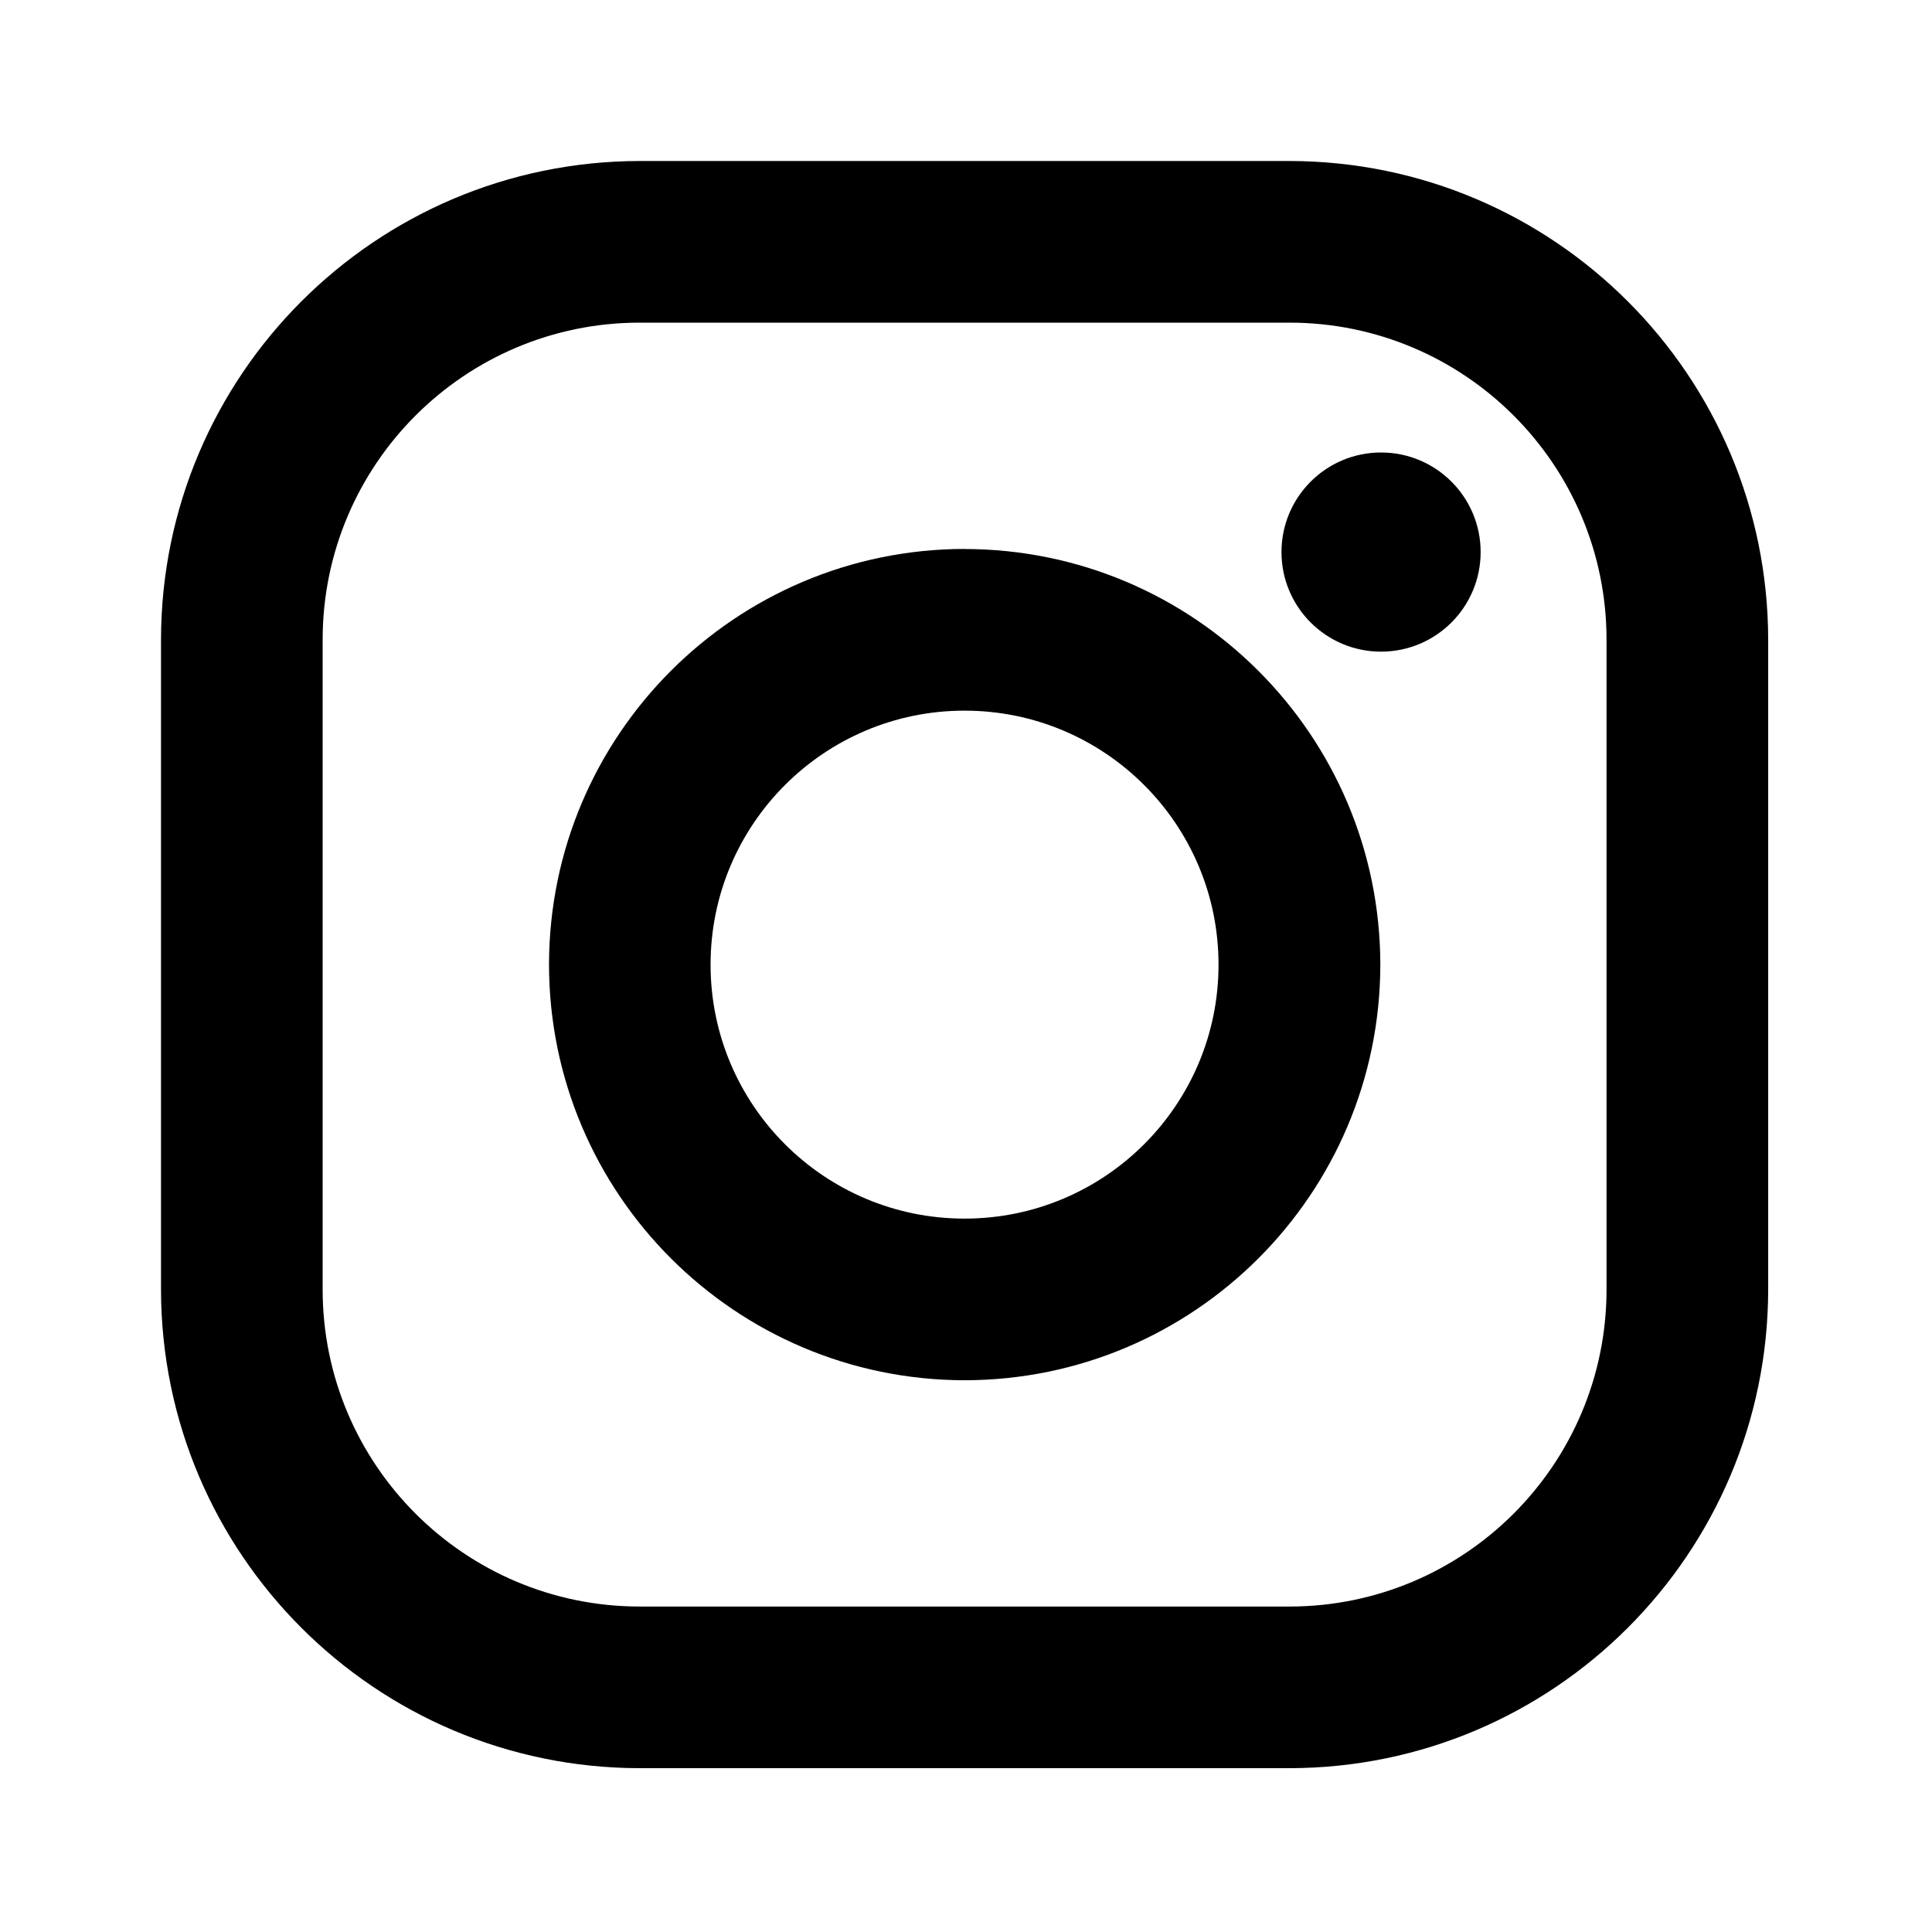
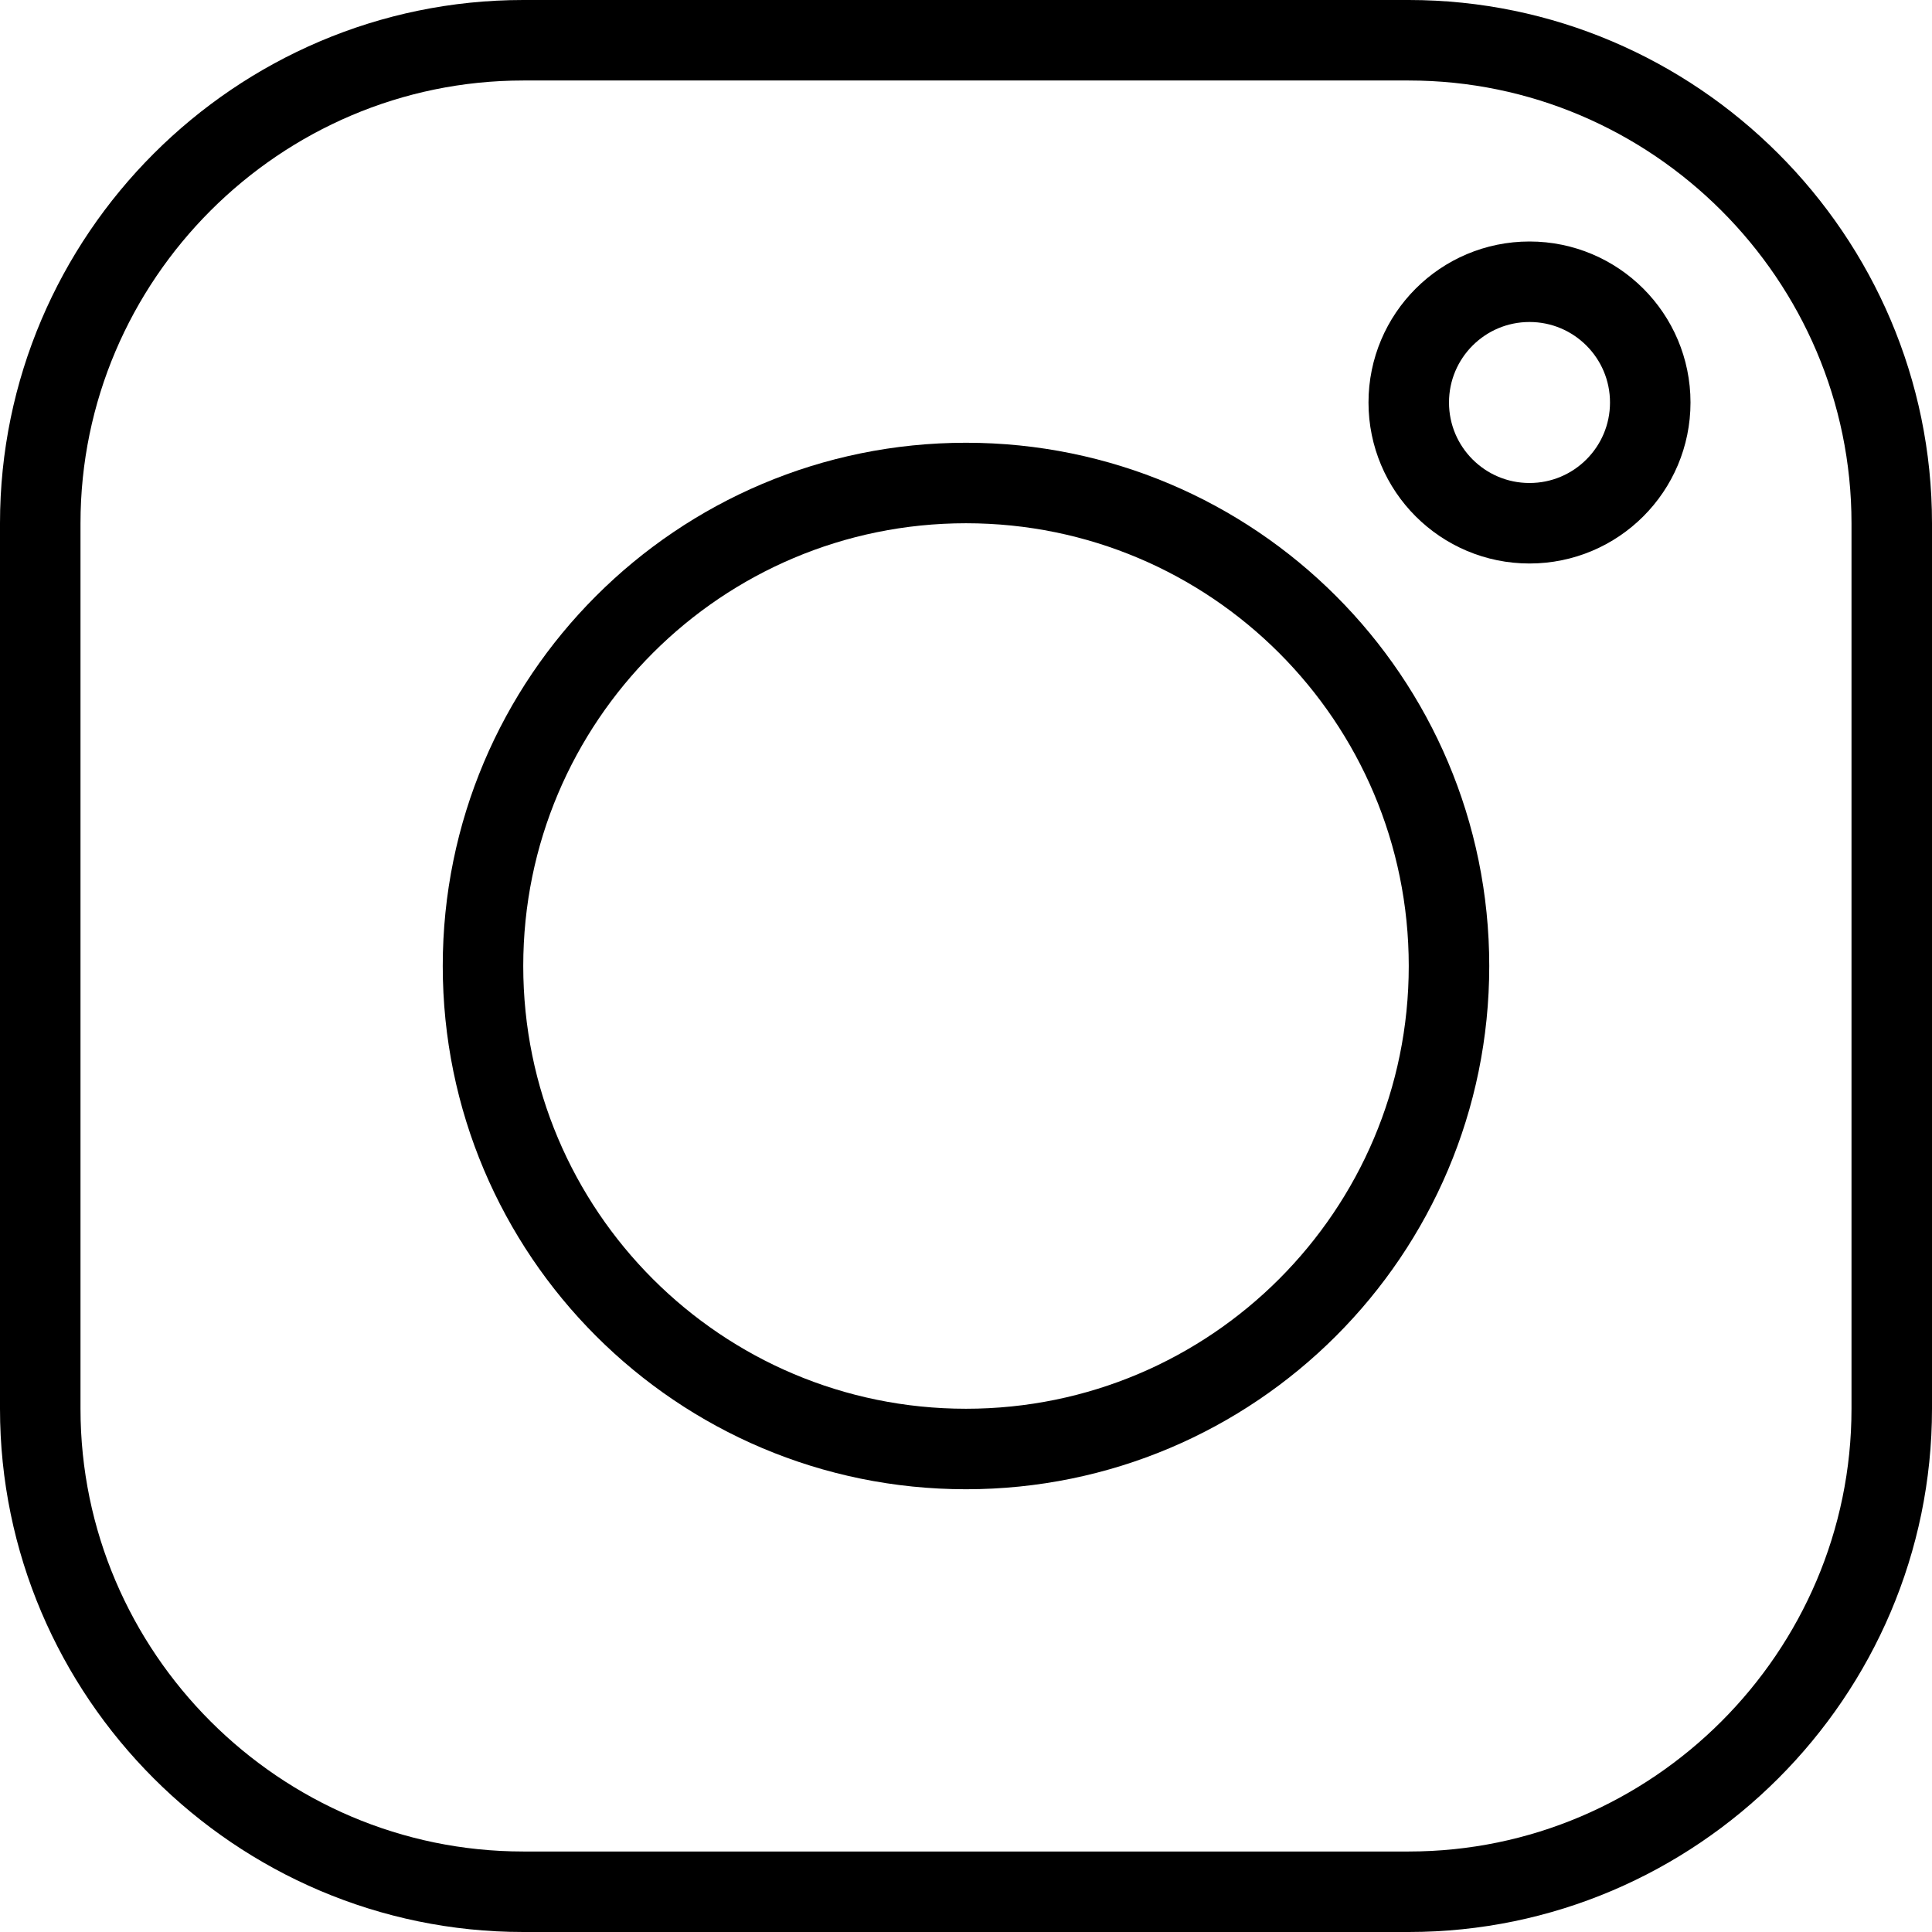
- <svg xmlns="http://www.w3.org/2000/svg" viewBox="-2 -2 24 24" width="32" height="32" preserveAspectRatio="xMinYMin" class="jam jam-instagram" fill="currentColor">
-   <path d="M14.017 0h-8.07A5.954 5.954 0 0 0 0 5.948v8.07a5.954 5.954 0 0 0 5.948 5.947h8.07a5.954 5.954 0 0 0 5.947-5.948v-8.07A5.954 5.954 0 0 0 14.017 0zm3.94 14.017a3.94 3.94 0 0 1-3.94 3.94h-8.07a3.94 3.94 0 0 1-3.939-3.94v-8.07a3.94 3.94 0 0 1 3.94-3.939h8.07a3.94 3.94 0 0 1 3.939 3.94v8.07z" />
-   <path d="M9.982 4.819A5.17 5.17 0 0 0 4.82 9.982a5.17 5.17 0 0 0 5.163 5.164 5.17 5.17 0 0 0 5.164-5.164A5.17 5.17 0 0 0 9.982 4.82zm0 8.319a3.155 3.155 0 1 1 0-6.31 3.155 3.155 0 0 1 0 6.31z" />
-   <circle cx="15.156" cy="4.858" r="1.237" />
+ <svg xmlns="http://www.w3.org/2000/svg" viewBox="0 0 24 24">
+   <path fill="none" stroke="currentColor" stroke-linecap="round" stroke-linejoin="round" d="M6.5.5h11c3.3 0 6 2.7 6 6v11c0 3.3-2.7 6-6 6h-11c-3.3 0-6-2.7-6-6v-11c0-3.3 2.7-6 6-6z" />
+   <circle fill="none" stroke="currentColor" stroke-linecap="round" stroke-linejoin="round" cx="12" cy="12" r="6" />
+   <circle fill="none" stroke="currentColor" stroke-linecap="round" stroke-linejoin="round" cx="19" cy="5" r="1.5" />
</svg>
